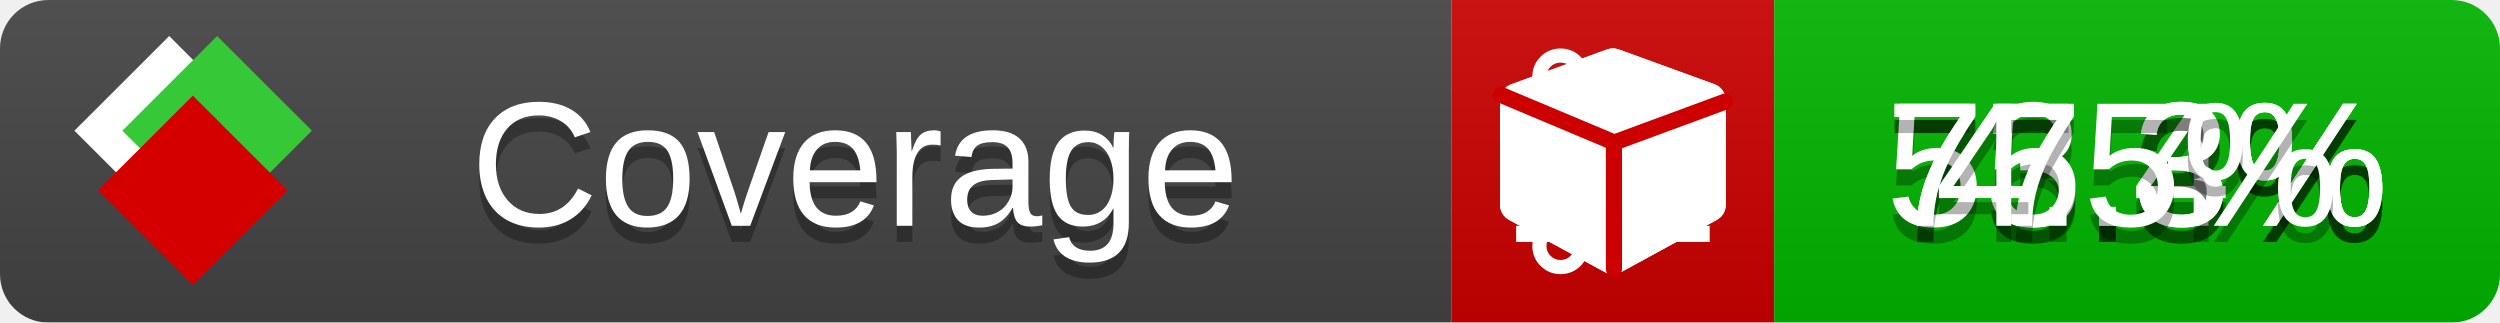
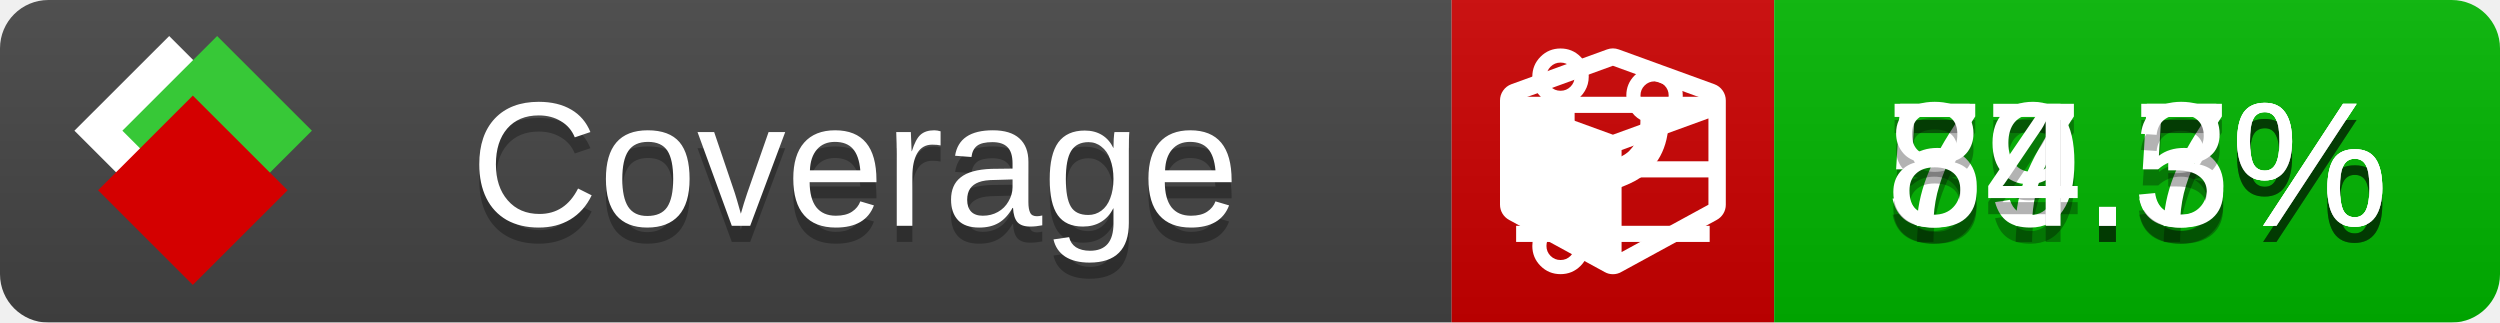
<svg xmlns="http://www.w3.org/2000/svg" xmlns:xlink="http://www.w3.org/1999/xlink" width="155" height="20">
  <style type="text/css">
          
            @keyframes fade1 {
                0% { visibility: visible; opacity: 1; }
-                23% { visibility: visible; opacity: 1; }
-                25% { visibility: hidden; opacity: 0; }
-                48% { visibility: hidden; opacity: 0; }
-                50% { visibility: hidden; opacity: 0; }
-                73% { visibility: hidden; opacity: 0; }
-                75% { visibility: hidden; opacity: 0; }
-                98% { visibility: hidden; opacity: 0; }
+                27% { visibility: visible; opacity: 1; }
+                33% { visibility: hidden; opacity: 0; }
+                60% { visibility: hidden; opacity: 0; }
+                66% { visibility: hidden; opacity: 0; }
+                93% { visibility: hidden; opacity: 0; }
              100% { visibility: visible; opacity: 1; }
            }
            @keyframes fade2 {
                0% { visibility: hidden; opacity: 0; }
-                23% { visibility: hidden; opacity: 0; }
-                25% { visibility: visible; opacity: 1; }
-                48% { visibility: visible; opacity: 1; }
-                50% { visibility: hidden; opacity: 0; }
-                73% { visibility: hidden; opacity: 0; }
-                75% { visibility: hidden; opacity: 0; }
-                98% { visibility: hidden; opacity: 0; }
+                27% { visibility: hidden; opacity: 0; }
+                33% { visibility: visible; opacity: 1; }
+                60% { visibility: visible; opacity: 1; }
+                66% { visibility: hidden; opacity: 0; }
+                93% { visibility: hidden; opacity: 0; }
              100% { visibility: hidden; opacity: 0; }
            }
            @keyframes fade3 {
                0% { visibility: hidden; opacity: 0; }
-                23% { visibility: hidden; opacity: 0; }
-                25% { visibility: hidden; opacity: 0; }
-                48% { visibility: hidden; opacity: 0; }
-                50% { visibility: visible; opacity: 1; }
-                73% { visibility: visible; opacity: 1; }
-                75% { visibility: hidden; opacity: 0; }
-                98% { visibility: hidden; opacity: 0; }
-               100% { visibility: hidden; opacity: 0; }
-             }
-             @keyframes fade4 {
-                 0% { visibility: hidden; opacity: 0; }
-                23% { visibility: hidden; opacity: 0; }
-                25% { visibility: hidden; opacity: 0; }
-                48% { visibility: hidden; opacity: 0; }
-                50% { visibility: hidden; opacity: 0; }
-                73% { visibility: hidden; opacity: 0; }
-                75% { visibility: visible; opacity: 1; }
-                98% { visibility: visible; opacity: 1; }
+                27% { visibility: hidden; opacity: 0; }
+                33% { visibility: hidden; opacity: 0; }
+                60% { visibility: hidden; opacity: 0; }
+                66% { visibility: visible; opacity: 1; }
+                93% { visibility: visible; opacity: 1; }
              100% { visibility: hidden; opacity: 0; }
            }
            .linecoverage {
                animation-duration: 15s;
                animation-name: fade1;
                animation-iteration-count: infinite;
            }
            .branchcoverage {
                animation-duration: 15s;
                animation-name: fade2;
                animation-iteration-count: infinite;
            }
            .methodcoverage {
                animation-duration: 15s;
                animation-name: fade3;
-                 animation-iteration-count: infinite;
-             }
-             .fullmethodcoverage {
-                 animation-duration: 15s;
-                 animation-name: fade4;
                animation-iteration-count: infinite;
            }
          
    </style>
  <defs>
    <linearGradient id="gradient" x2="0" y2="100%">
      <stop offset="0" stop-color="#bbb" stop-opacity=".1" />
      <stop offset="1" stop-opacity=".1" />
    </linearGradient>
    <linearGradient id="c">
      <stop offset="0" stop-color="#d40000" />
      <stop offset="1" stop-color="#ff2a2a" />
    </linearGradient>
    <linearGradient id="a">
      <stop offset="0" stop-color="#e0e0de" />
      <stop offset="1" stop-color="#fff" />
    </linearGradient>
    <linearGradient id="b">
      <stop offset="0" stop-color="#37c837" />
      <stop offset="1" stop-color="#217821" />
    </linearGradient>
    <linearGradient xlink:href="#a" id="e" x1="106.44" x2="69.96" y1="-11.96" y2="-46.84" gradientTransform="matrix(-.8426 -.00045 -.00045 -.8426 -94.27 -75.82)" gradientUnits="userSpaceOnUse" />
    <linearGradient xlink:href="#b" id="f" x1="56.19" x2="77.97" y1="-23.45" y2="10.62" gradientTransform="matrix(.8426 .00045 .00045 .8426 94.27 75.82)" gradientUnits="userSpaceOnUse" />
    <linearGradient xlink:href="#c" id="g" x1="79.98" x2="132.9" y1="10.79" y2="10.79" gradientTransform="matrix(.8426 .00045 .00045 .8426 94.27 75.82)" gradientUnits="userSpaceOnUse" />
    <mask id="mask">
      <rect width="155" height="20" rx="3" fill="#fff" />
    </mask>
    <g id="icon" transform="matrix(.04486 0 0 .04481 -.48 -.63)">
      <rect width="52.92" height="52.92" x="-109.72" y="-27.13" fill="url(#e)" transform="rotate(-135)" />
      <rect width="52.92" height="52.92" x="70.19" y="-39.18" fill="url(#f)" transform="rotate(45)" />
      <rect width="52.92" height="52.92" x="80.05" y="-15.74" fill="url(#g)" transform="rotate(45)" />
    </g>
  </defs>
  <g mask="url(#mask)">
    <rect x="0" y="0" width="90" height="20" fill="#444" />
    <rect x="90" y="0" width="20" height="20" fill="#c00" />
    <rect x="110" y="0" width="45" height="20" fill="#00B600" />
    <rect x="0" y="0" width="155" height="20" fill="url(#gradient)" />
  </g>
  <g>
    <path class="linecoverage" stroke="#fff" d="M94 6.5 h12 M94 10.5 h12 M94 14.5 h12" />
    <path class="branchcoverage" fill="#fff" d="m 97.628,15.247 q 0,-0.364 -0.255,-0.619 -0.255,-0.255 -0.619,-0.255 -0.364,0 -0.619,0.255 -0.255,0.255 -0.255,0.619 0,0.364 0.255,0.619 0.255,0.255 0.619,0.255 0.364,0 0.619,-0.255 0.255,-0.255 0.255,-0.619 z m 0,-10.493 q 0,-0.364 -0.255,-0.619 -0.255,-0.255 -0.619,-0.255 -0.364,0 -0.619,0.255 -0.255,0.255 -0.255,0.619 0,0.364 0.255,0.619 0.255,0.255 0.619,0.255 0.364,0 0.619,-0.255 0.255,-0.255 0.255,-0.619 z m 5.83,1.166 q 0,-0.364 -0.255,-0.619 -0.255,-0.255 -0.619,-0.255 -0.364,0 -0.619,0.255 -0.255,0.255 -0.255,0.619 0,0.364 0.255,0.619 0.255,0.255 0.619,0.255 0.364,0 0.619,-0.255 0.255,-0.255 0.255,-0.619 z m 0.874,0 q 0,0.474 -0.237,0.879 -0.237,0.405 -0.638,0.633 -0.018,2.614 -2.059,3.771 -0.619,0.346 -1.849,0.738 -1.166,0.364 -1.544,0.647 -0.378,0.282 -0.378,0.911 l 0,0.237 q 0.401,0.228 0.638,0.633 0.237,0.405 0.237,0.879 0,0.729 -0.51,1.239 -0.51,0.51 -1.239,0.51 -0.729,0 -1.239,-0.51 -0.51,-0.51 -0.51,-1.239 0,-0.474 0.237,-0.879 0.237,-0.405 0.638,-0.633 l 0,-7.469 q -0.401,-0.228 -0.638,-0.633 -0.237,-0.405 -0.237,-0.879 0,-0.729 0.51,-1.239 0.51,-0.51 1.239,-0.51 0.729,0 1.239,0.51 0.51,0.51 0.51,1.239 0,0.474 -0.237,0.879 -0.237,0.405 -0.638,0.633 l 0,4.527 q 0.492,-0.237 1.403,-0.519 0.501,-0.155 0.797,-0.269 0.296,-0.114 0.642,-0.282 0.346,-0.169 0.537,-0.36 0.191,-0.191 0.369,-0.465 0.178,-0.273 0.255,-0.633 0.077,-0.36 0.077,-0.833 -0.401,-0.228 -0.638,-0.633 -0.237,-0.405 -0.237,-0.879 0,-0.729 0.51,-1.239 0.51,-0.51 1.239,-0.51 0.729,0 1.239,0.51 0.51,0.51 0.51,1.239 z" />
    <path class="methodcoverage" fill="#fff" d="m 100.538,15.629 5.385,-2.936 v -5.351 l -5.385,1.96 z M 100,8.351 105.873,6.214 100,4.077 94.127,6.214 Z m 7,-2.12 v 6.462 q 0,0.294 -0.151,0.547 -0.151,0.252 -0.412,0.395 l -5.923,3.231 q -0.236,0.135 -0.513,0.135 -0.278,0 -0.513,-0.135 l -5.923,-3.231 Q 93.303,13.492 93.151,13.239 93,12.987 93,12.692 v -6.462 q 0,-0.337 0.194,-0.614 0.194,-0.278 0.513,-0.395 l 5.923,-2.154 q 0.185,-0.067 0.37,-0.067 0.185,0 0.37,0.067 l 5.923,2.154 q 0.32,0.118 0.513,0.395 Q 107,5.894 107,6.231 Z" />
-     <path class="fullmethodcoverage" fill="#fff" d="m 107,6.231 v 6.462 c 0,0.196 -0.051,0.379 -0.151,0.547 -0.101,0.168 -0.238,0.3 -0.412,0.395 l -5.923,3.231 c -0.157,0.09 -0.328,0.135 -0.513,0.135 -0.185,0 -0.356,-0.045 -0.513,-0.135 l -5.923,-3.231 C 93.39,13.539 93.252,13.407 93.151,13.239 93.05,13.071 93,12.889 93,12.692 v -6.462 c 0,-0.224 0.065,-0.429 0.194,-0.614 0.129,-0.185 0.3,-0.317 0.513,-0.395 l 5.923,-2.154 c 0.123,-0.045 0.247,-0.067 0.37,-0.067 0.123,0 0.247,0.022 0.37,0.067 l 5.923,2.154 c 0.213,0.079 0.384,0.21 0.513,0.395 0.129,0.185 0.194,0.39 0.194,0.614 z" />
-     <path class="fullmethodcoverage" style="fill:none;stroke:#cc0000;stroke-width:1;stroke-linecap:round;stroke-dasharray:none;stroke-opacity:1" d="m 100.064,16.677 -0.002,-7.833 6.906,-2.547" />
-     <path class="fullmethodcoverage" style="fill:none;stroke:#cc0000;stroke-width:1;stroke-linecap:round;stroke-dasharray:none;stroke-opacity:1" d="M 99.914,8.765 93.052,5.882" />
  </g>
  <g fill="#fff" text-anchor="middle" font-family="Verdana,Arial,Geneva,sans-serif" font-size="11">
    <a xlink:href="https://github.com/danielpalme/ReportGenerator" target="_top">
      <use xlink:href="#icon" transform="translate(3,1) scale(3.5)" />
    </a>
    <text x="53" y="15" fill="#010101" fill-opacity=".3">Coverage</text>
    <text x="53" y="14" fill="#fff">Coverage</text>
-     <text class="linecoverage" x="132.5" y="15" fill="#010101" fill-opacity=".3">73.4%</text>
-     <text class="linecoverage" x="132.5" y="14">73.4%</text>
-     <text class="branchcoverage" x="132.5" y="15" fill="#010101" fill-opacity=".3">55.3%</text>
-     <text class="branchcoverage" x="132.5" y="14">55.3%</text>
-     <text class="methodcoverage" x="132.5" y="15" fill="#010101" fill-opacity=".3">77.3%</text>
-     <text class="methodcoverage" x="132.5" y="14">77.3%</text>
-     <text class="fullmethodcoverage" x="132.5" y="15" fill="#010101" fill-opacity=".3">4.5%</text>
-     <text class="fullmethodcoverage" x="132.5" y="14">4.5%</text>
+     <text class="linecoverage" x="132.5" y="15" fill="#010101" fill-opacity=".3">77.7%</text>
+     <text class="linecoverage" x="132.5" y="14">77.7%</text>
+     <text class="branchcoverage" x="132.5" y="15" fill="#010101" fill-opacity=".3">59.5%</text>
+     <text class="branchcoverage" x="132.5" y="14">59.5%</text>
+     <text class="methodcoverage" x="132.5" y="15" fill="#010101" fill-opacity=".3">84.3%</text>
+     <text class="methodcoverage" x="132.5" y="14">84.3%</text>
  </g>
  <g>
    <rect class="linecoverage" x="90" y="0" width="65" height="20" fill-opacity="0" />
    <rect class="branchcoverage" x="90" y="0" width="65" height="20" fill-opacity="0" />
    <rect class="methodcoverage" x="90" y="0" width="65" height="20" fill-opacity="0" />
-     <rect class="fullmethodcoverage" x="90" y="0" width="65" height="20" fill-opacity="0" />
  </g>
</svg>
